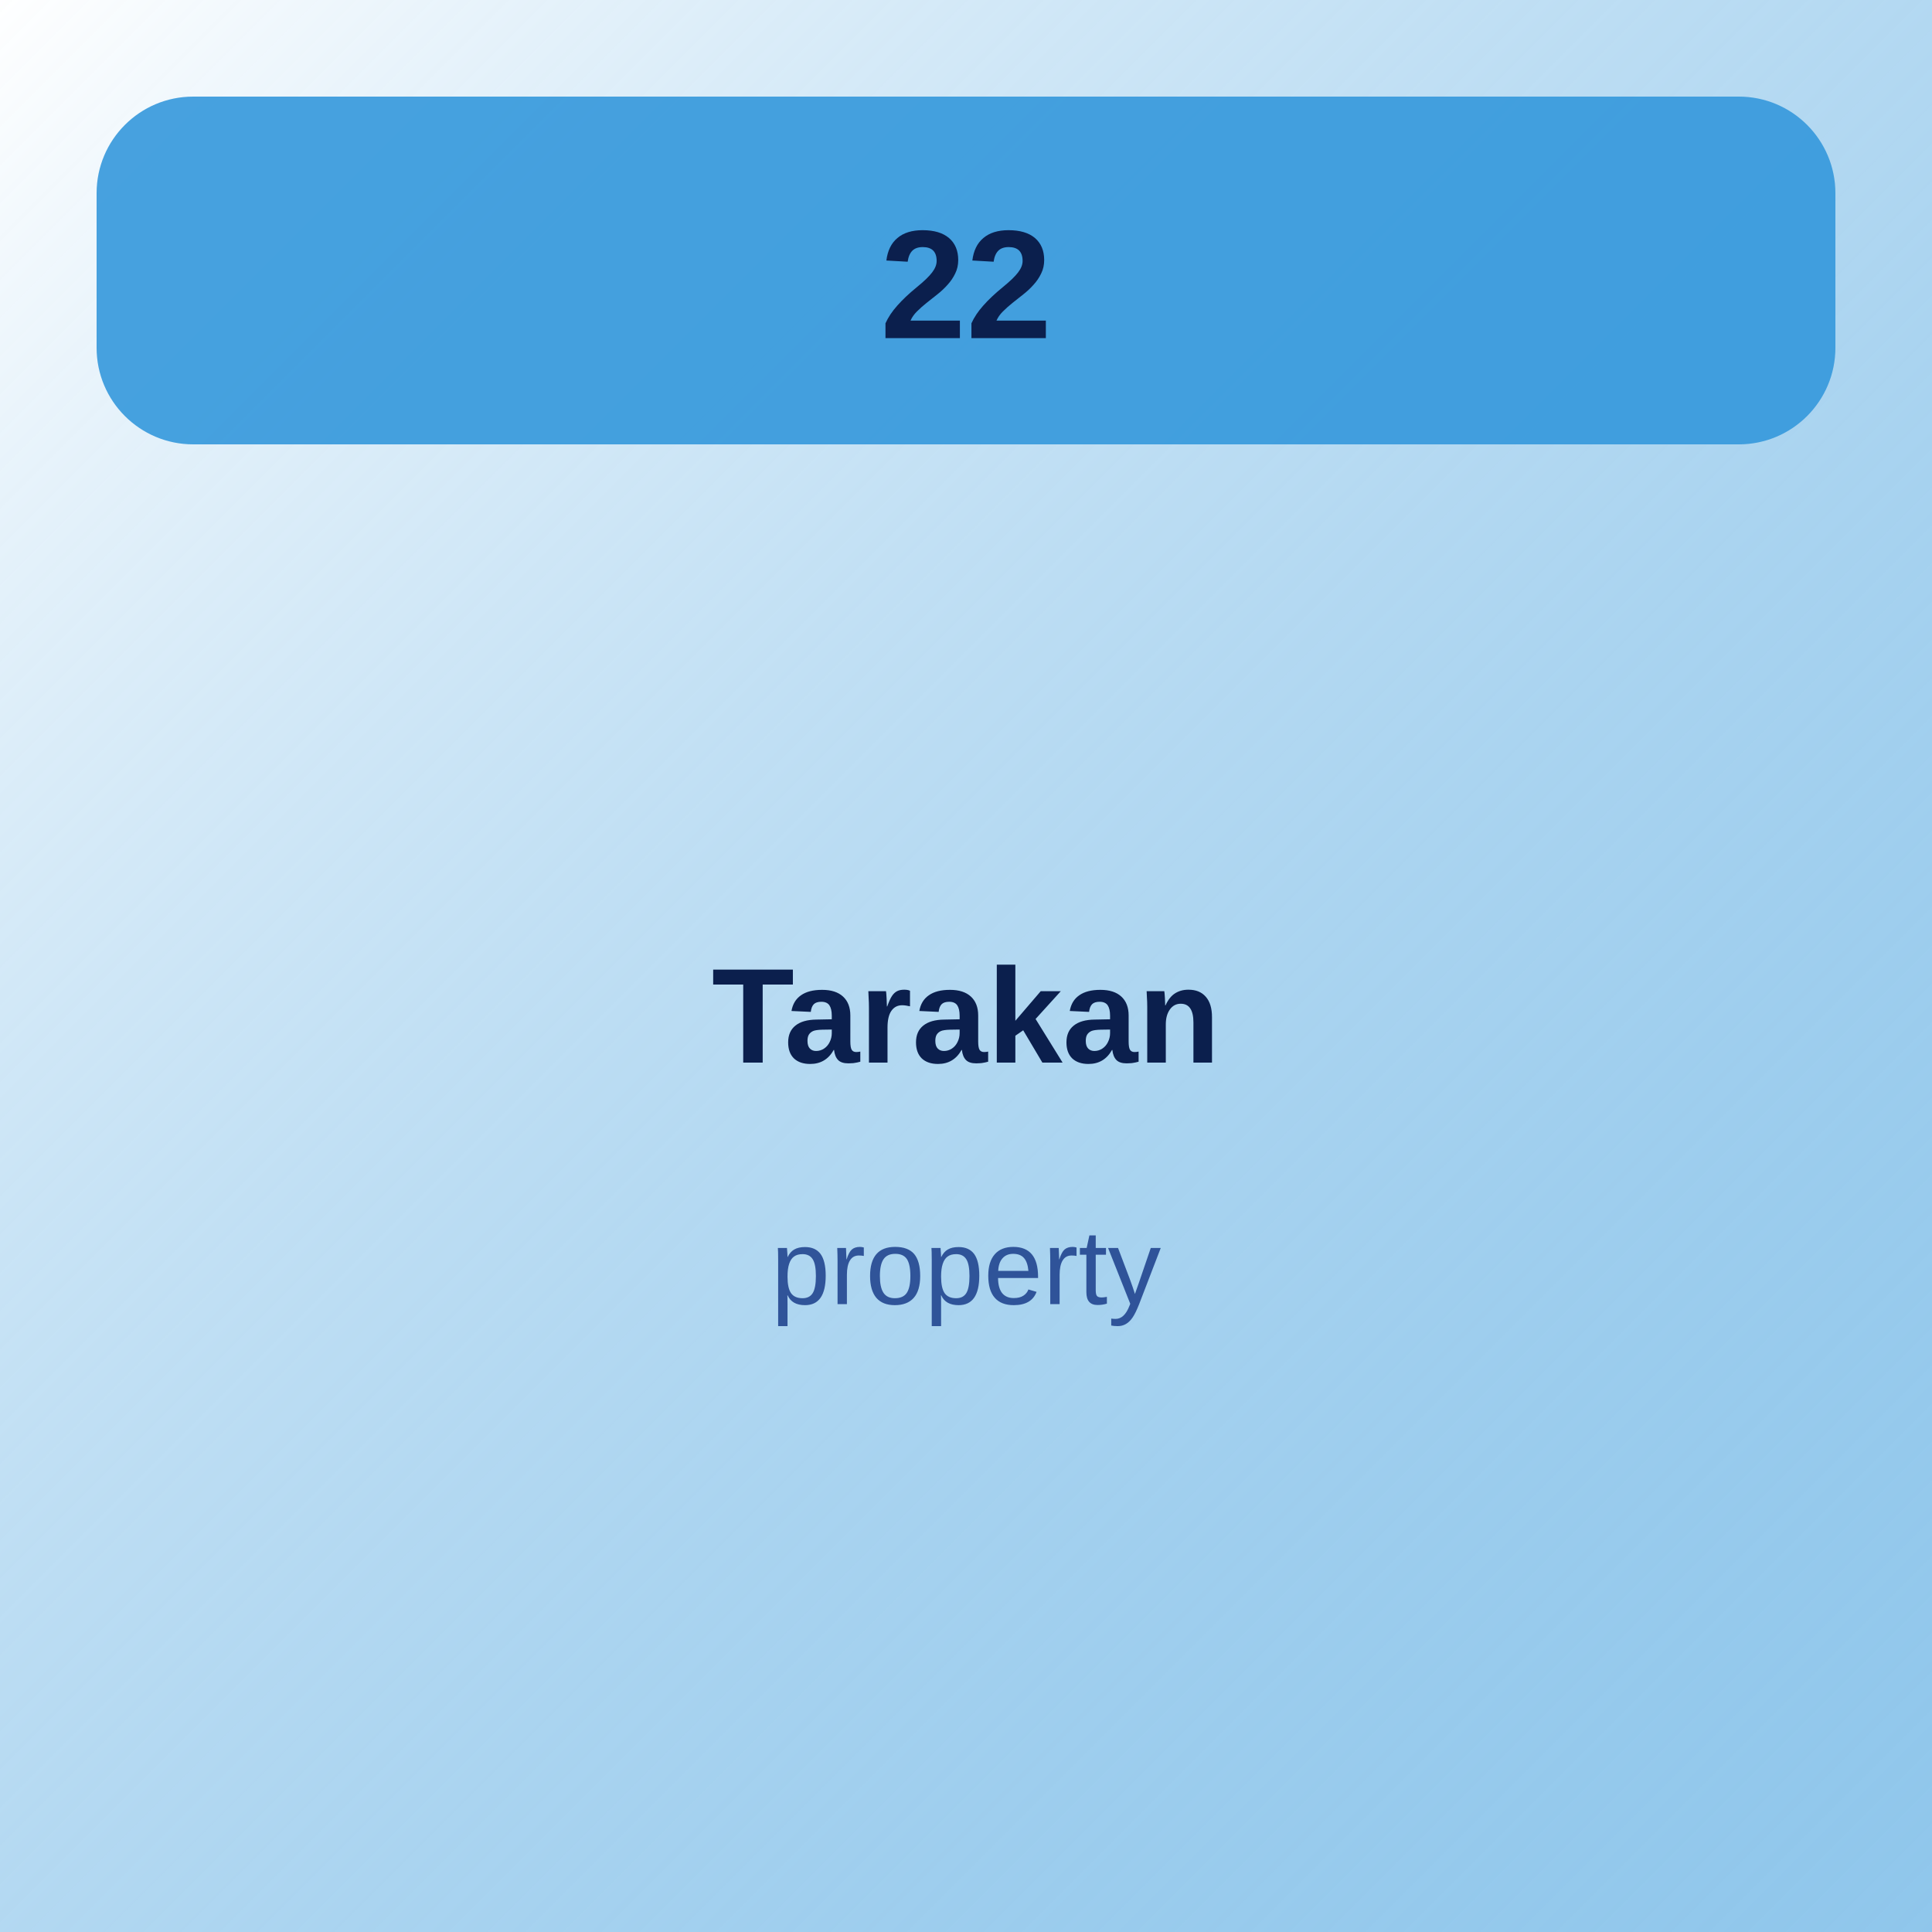
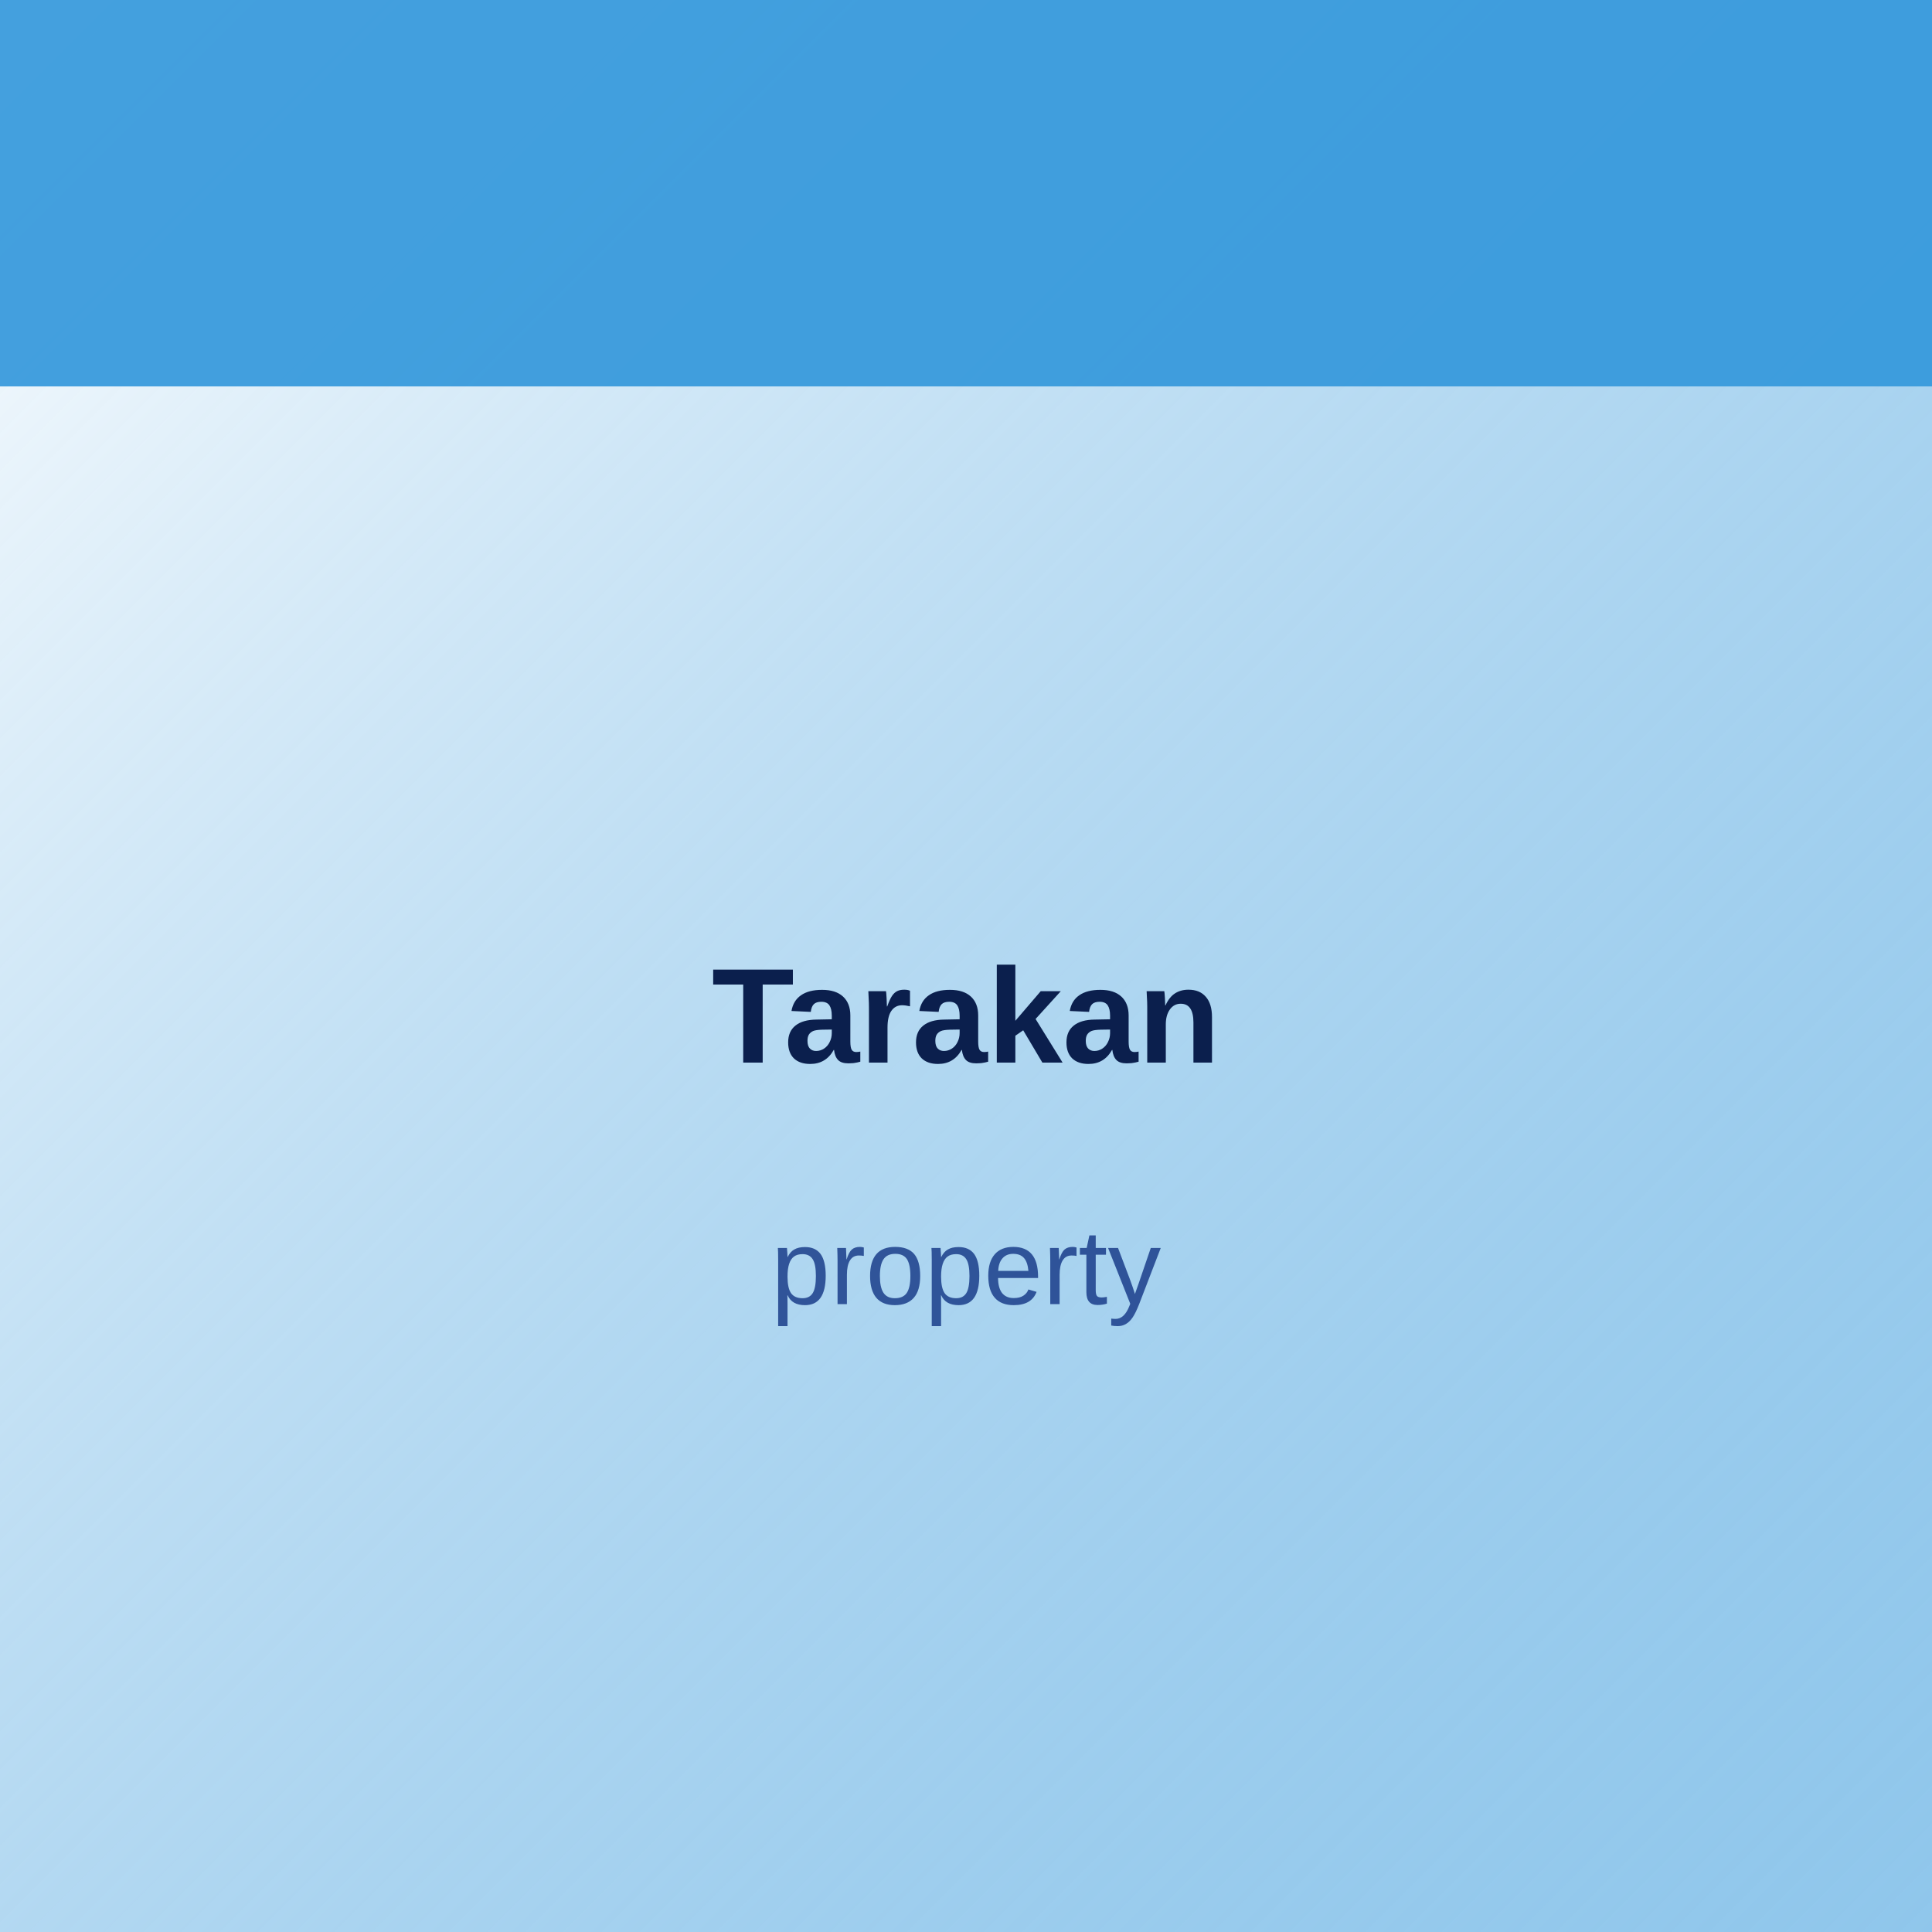
<svg xmlns="http://www.w3.org/2000/svg" width="200" height="200" viewBox="0 0 200 200">
  <defs>
    <linearGradient id="g22" x1="0" y1="0" x2="1" y2="1">
      <stop offset="0%" stop-color="#ffffff" stop-opacity="0.95" />
      <stop offset="100%" stop-color="#3498db" stop-opacity="0.55" />
    </linearGradient>
  </defs>
  <rect width="200" height="200" fill="url(#g22)" />
-   <rect x="10" y="10" width="180" height="36" rx="10" fill="#3498db" opacity="0.9" />
-   <text x="100" y="35" text-anchor="middle" font-family="Segoe UI, Arial, sans-serif" font-size="16" font-weight="700" fill="#0b1f4d">22</text>
+   <rect x="0" y="0" width="200" height="40" fill="#3498db" opacity="0.92" />
  <text x="100" y="110" text-anchor="middle" font-family="Segoe UI, Arial, sans-serif" font-size="14" font-weight="600" fill="#0b1f4d">Tarakan</text>
  <text x="100" y="135" text-anchor="middle" font-family="Segoe UI, Arial, sans-serif" font-size="11" fill="#1a3d8a" opacity="0.85">property</text>
</svg>
